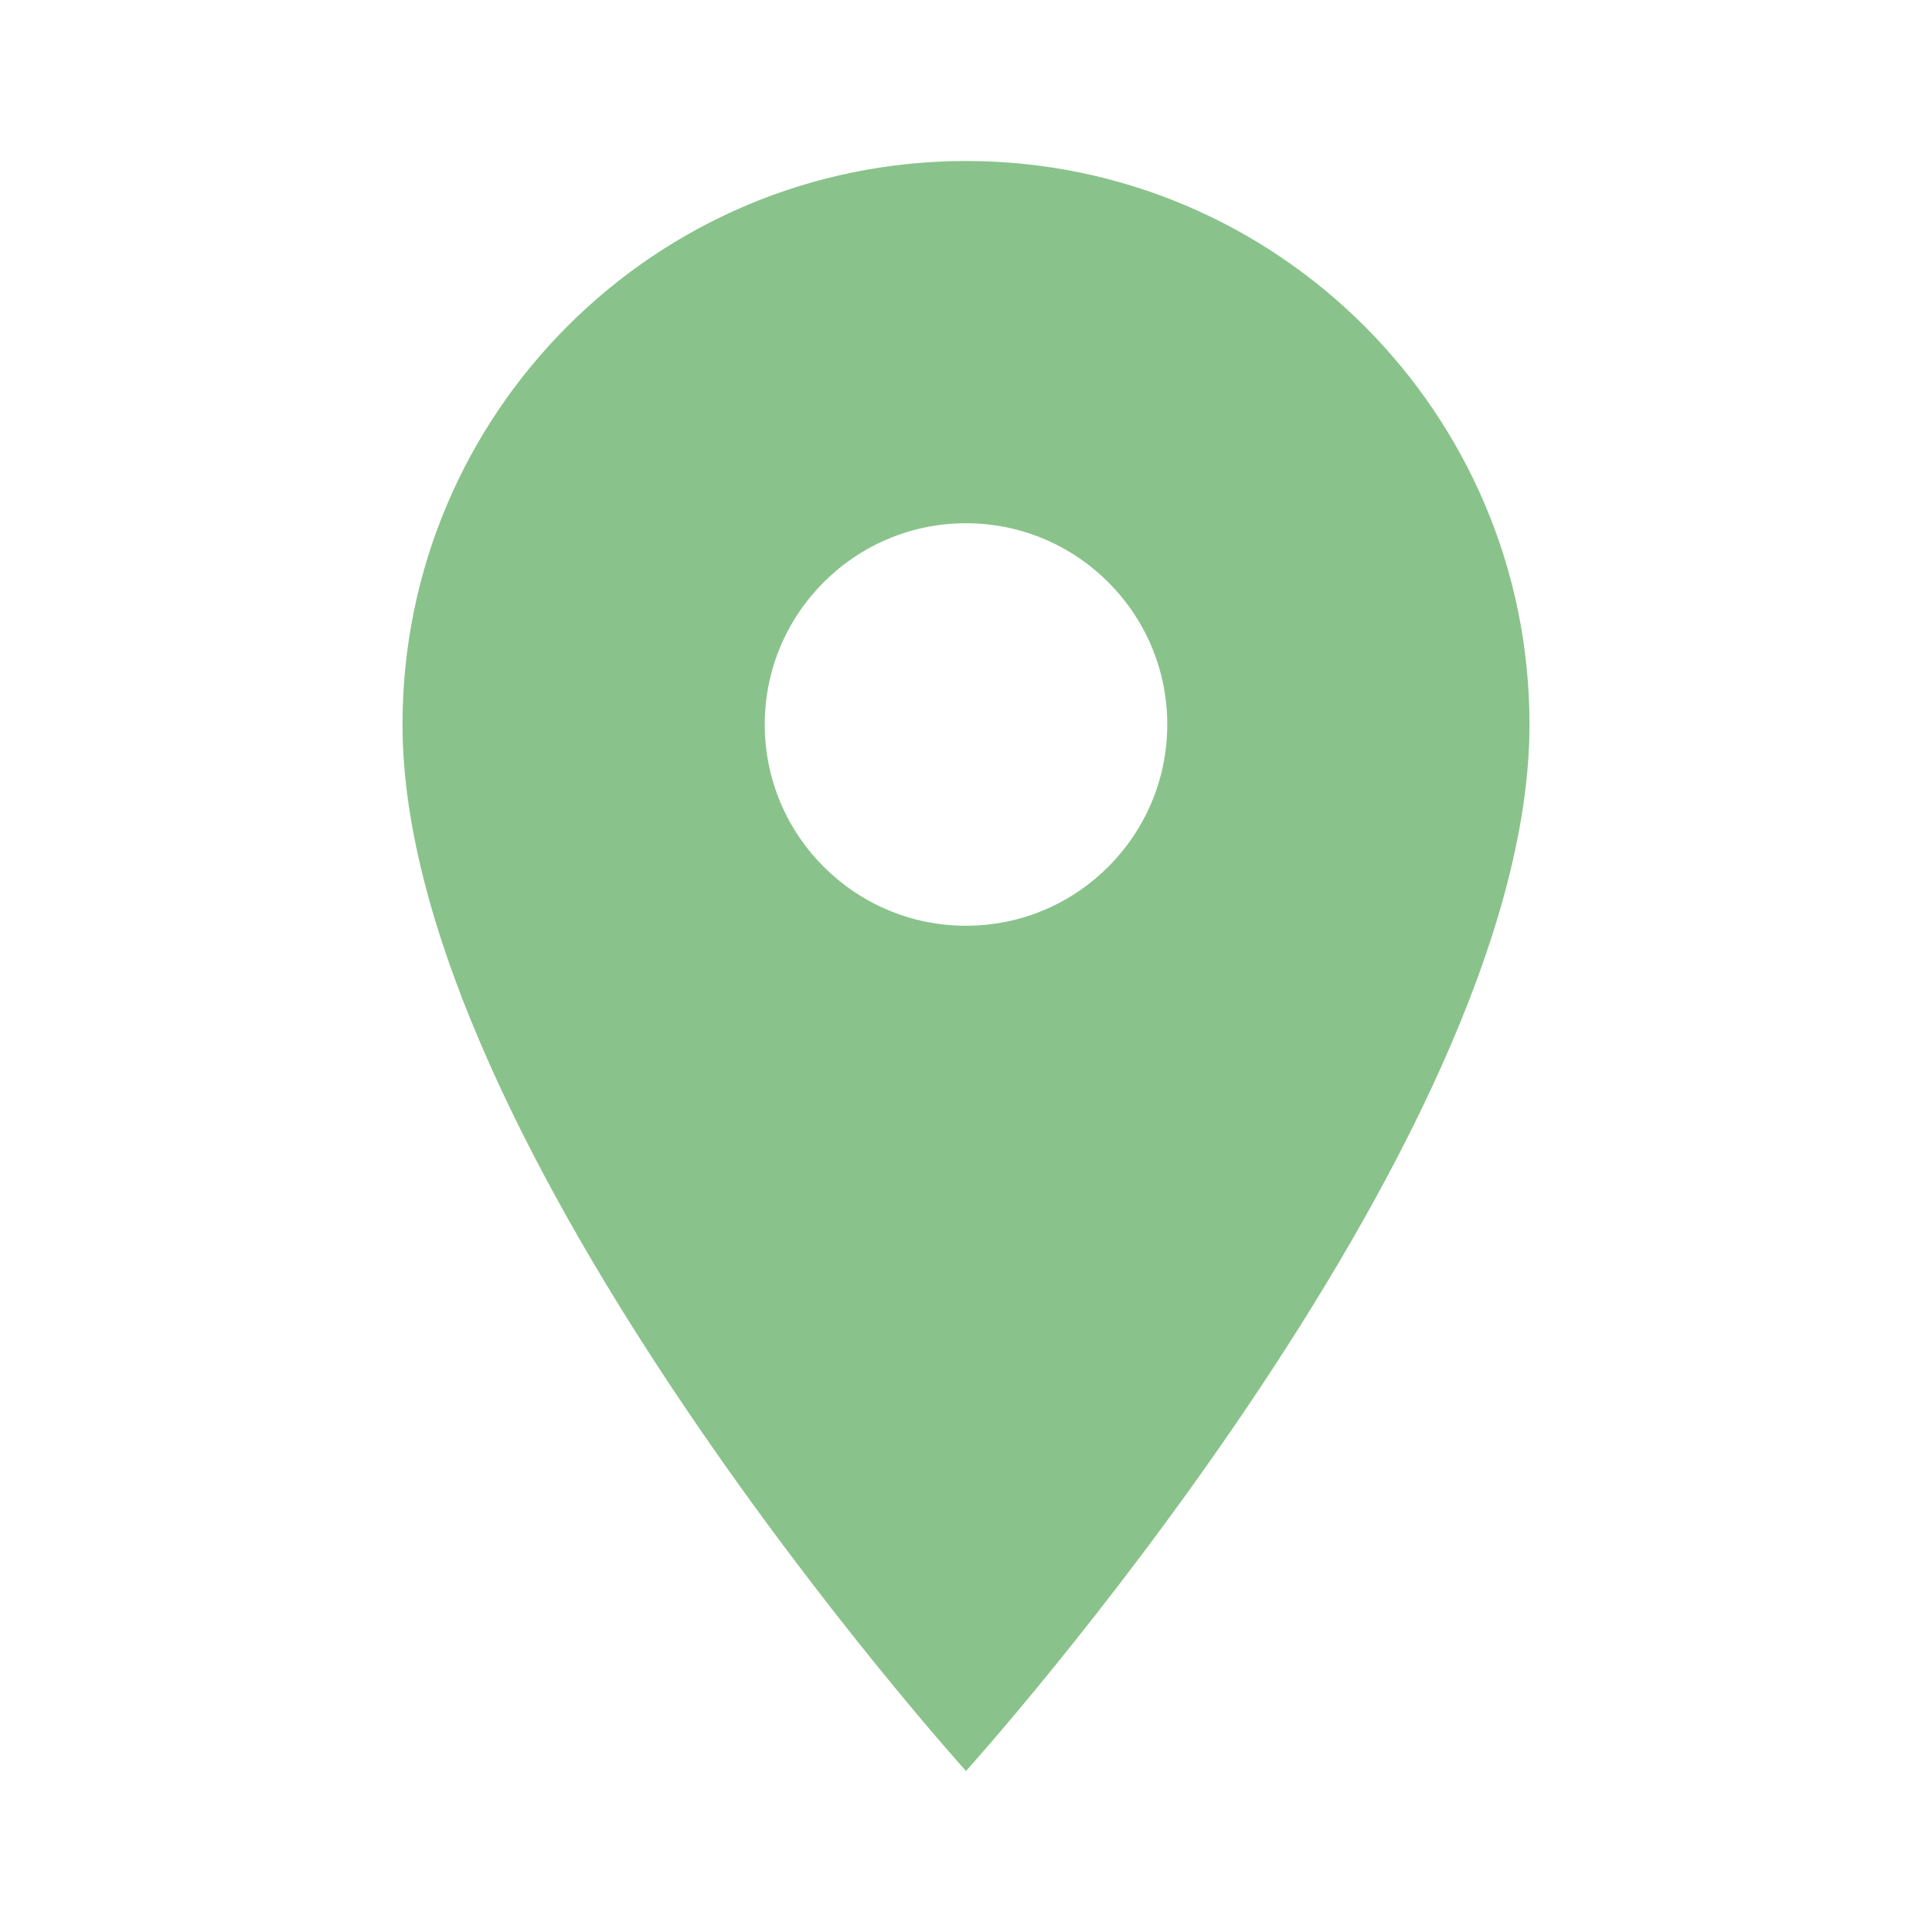
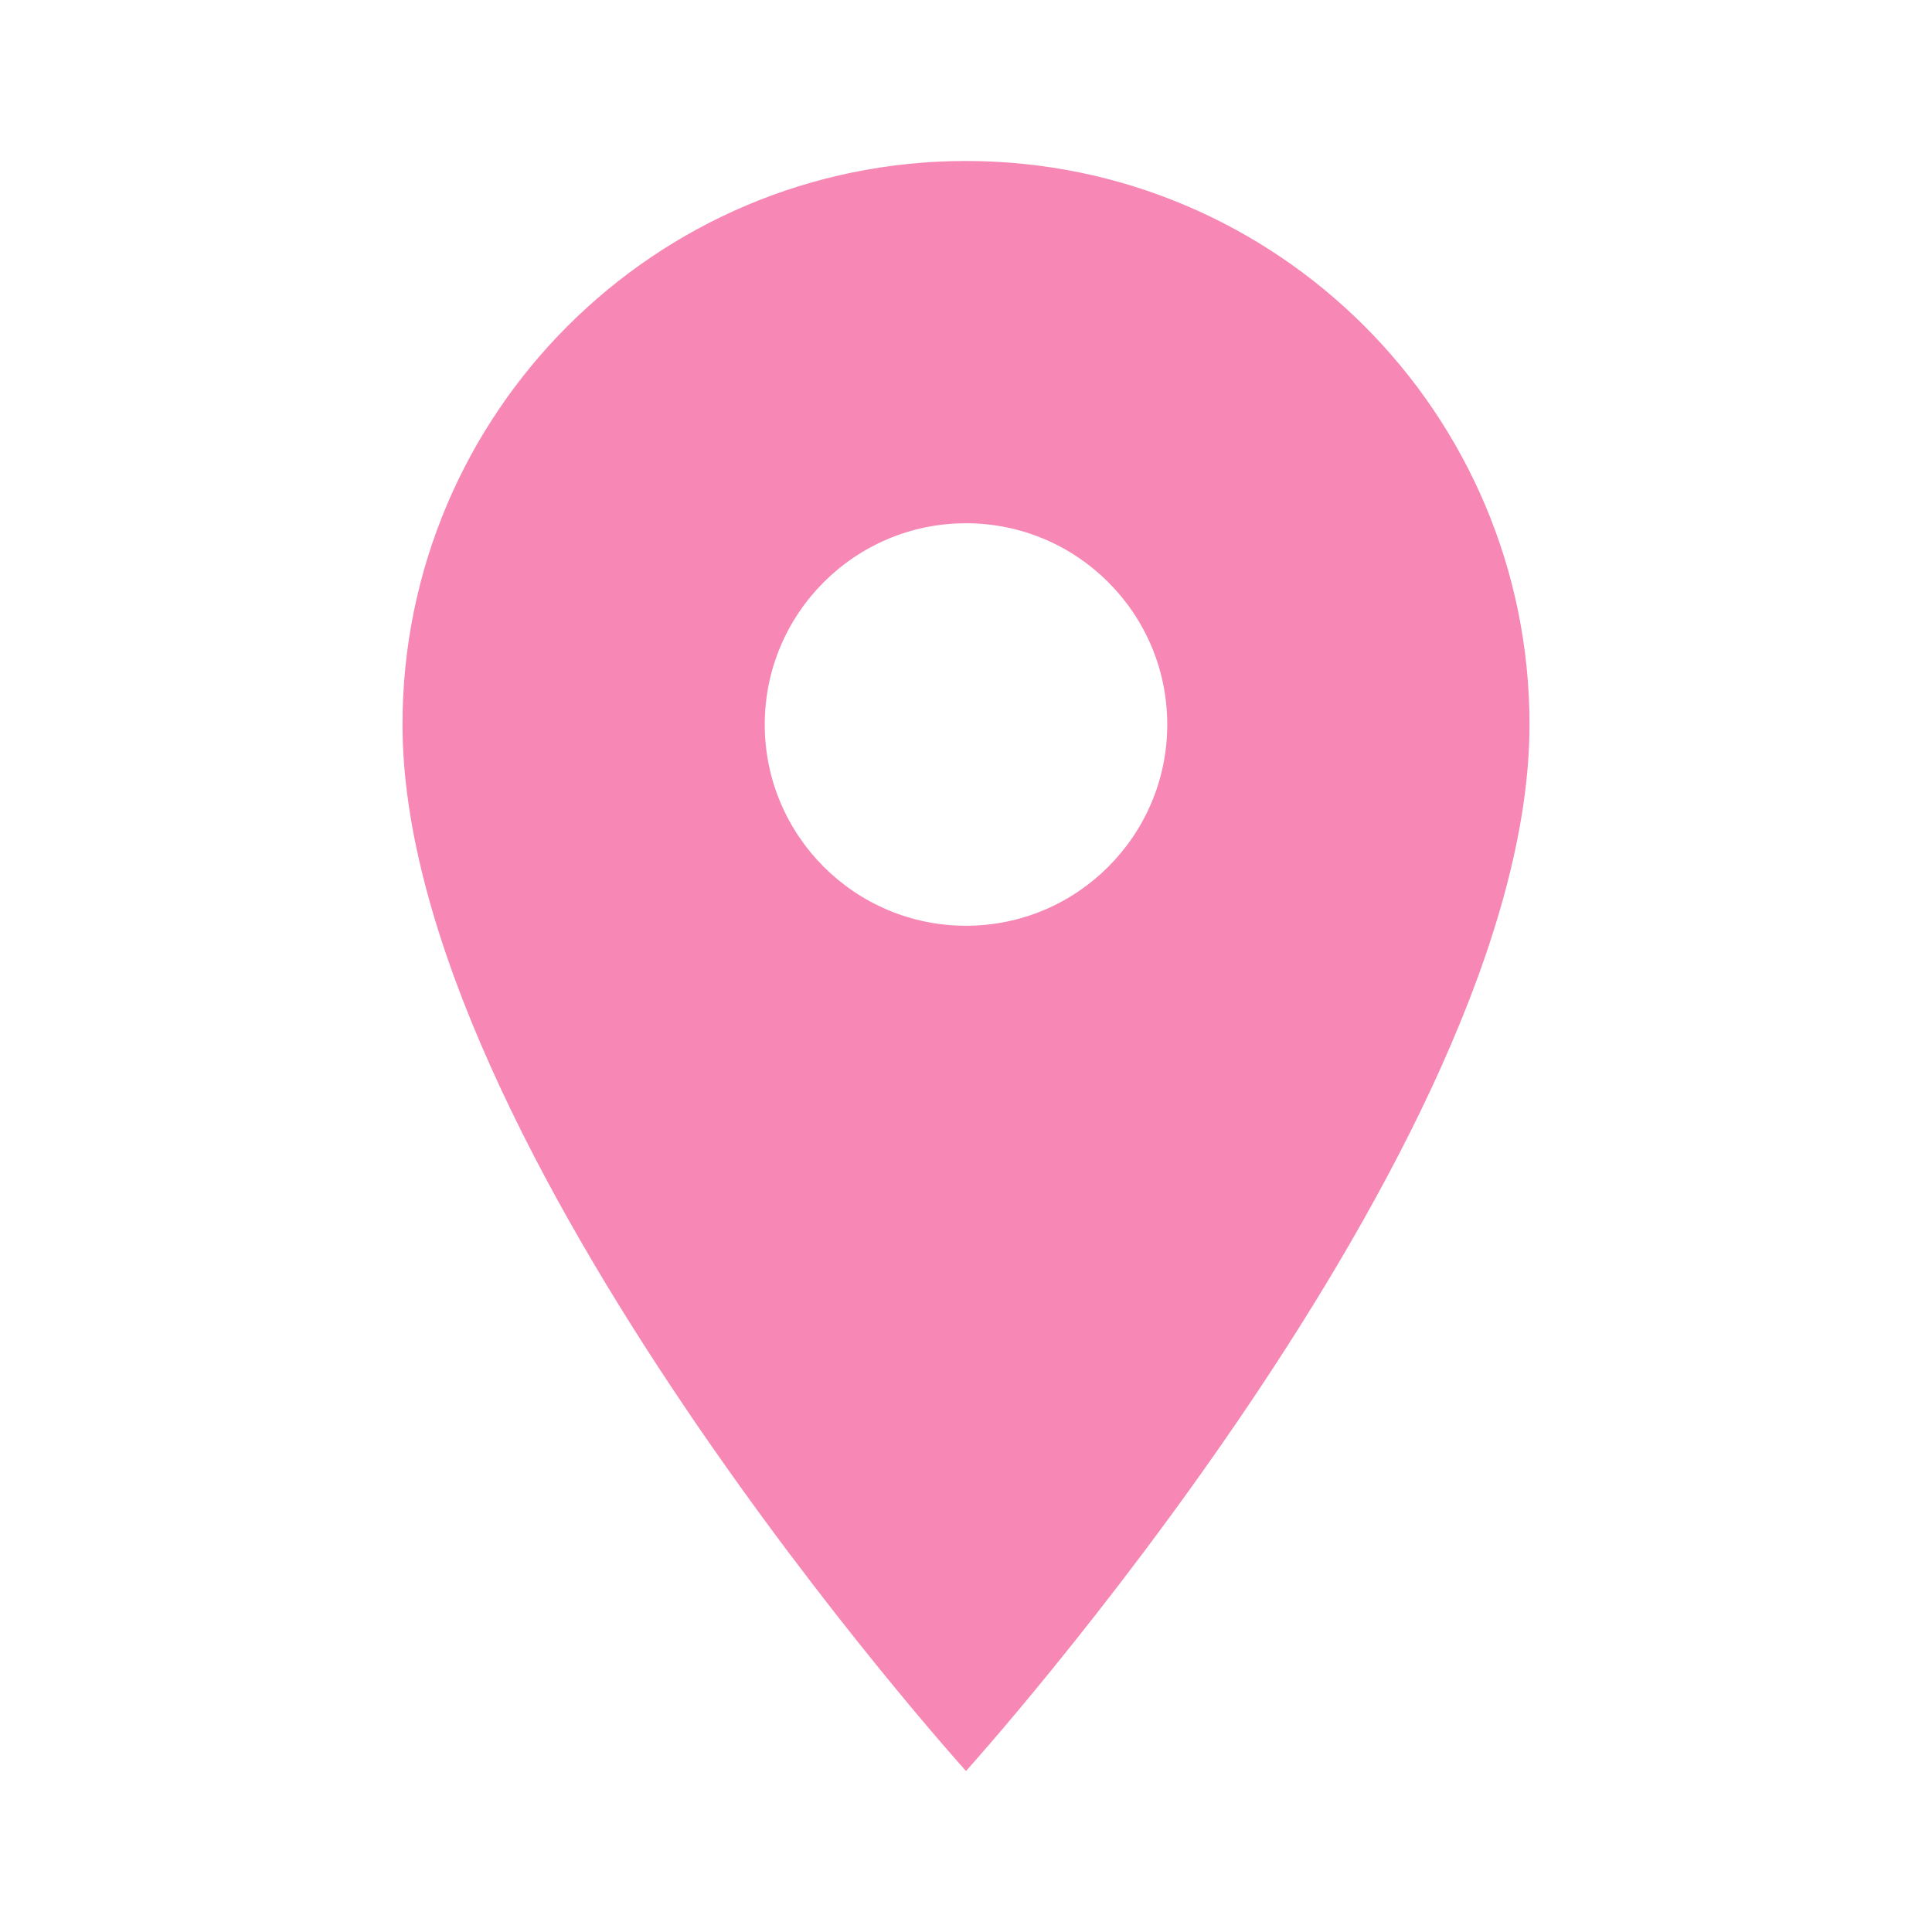
<svg xmlns="http://www.w3.org/2000/svg" width="48" height="48" viewBox="0 0 48 48" id="svg2" version="1.1">
  <defs id="defs8" />
-   <path d="M24 4c-7.73 0-14 6.27-14 14 0 10.5 14 26 14 26s14-15.5 14-26c0-7.73-6.27-14-14-14zm0 19c-2.76 0-5-2.24-5-5s2.24-5 5-5 5 2.24 5 5-2.24 5-5 5z" id="path4" style="stroke:none;stroke-opacity:0;fill:#43A047;fill-opacity:0.627" />
+   <path d="M24 4c-7.73 0-14 6.27-14 14 0 10.5 14 26 14 26s14-15.5 14-26c0-7.73-6.27-14-14-14zm0 19c-2.76 0-5-2.24-5-5s2.24-5 5-5 5 2.24 5 5-2.24 5-5 5z" id="path4" style="stroke:none;stroke-opacity:0;fill:#f24088;fill-opacity:0.627" />
</svg>
